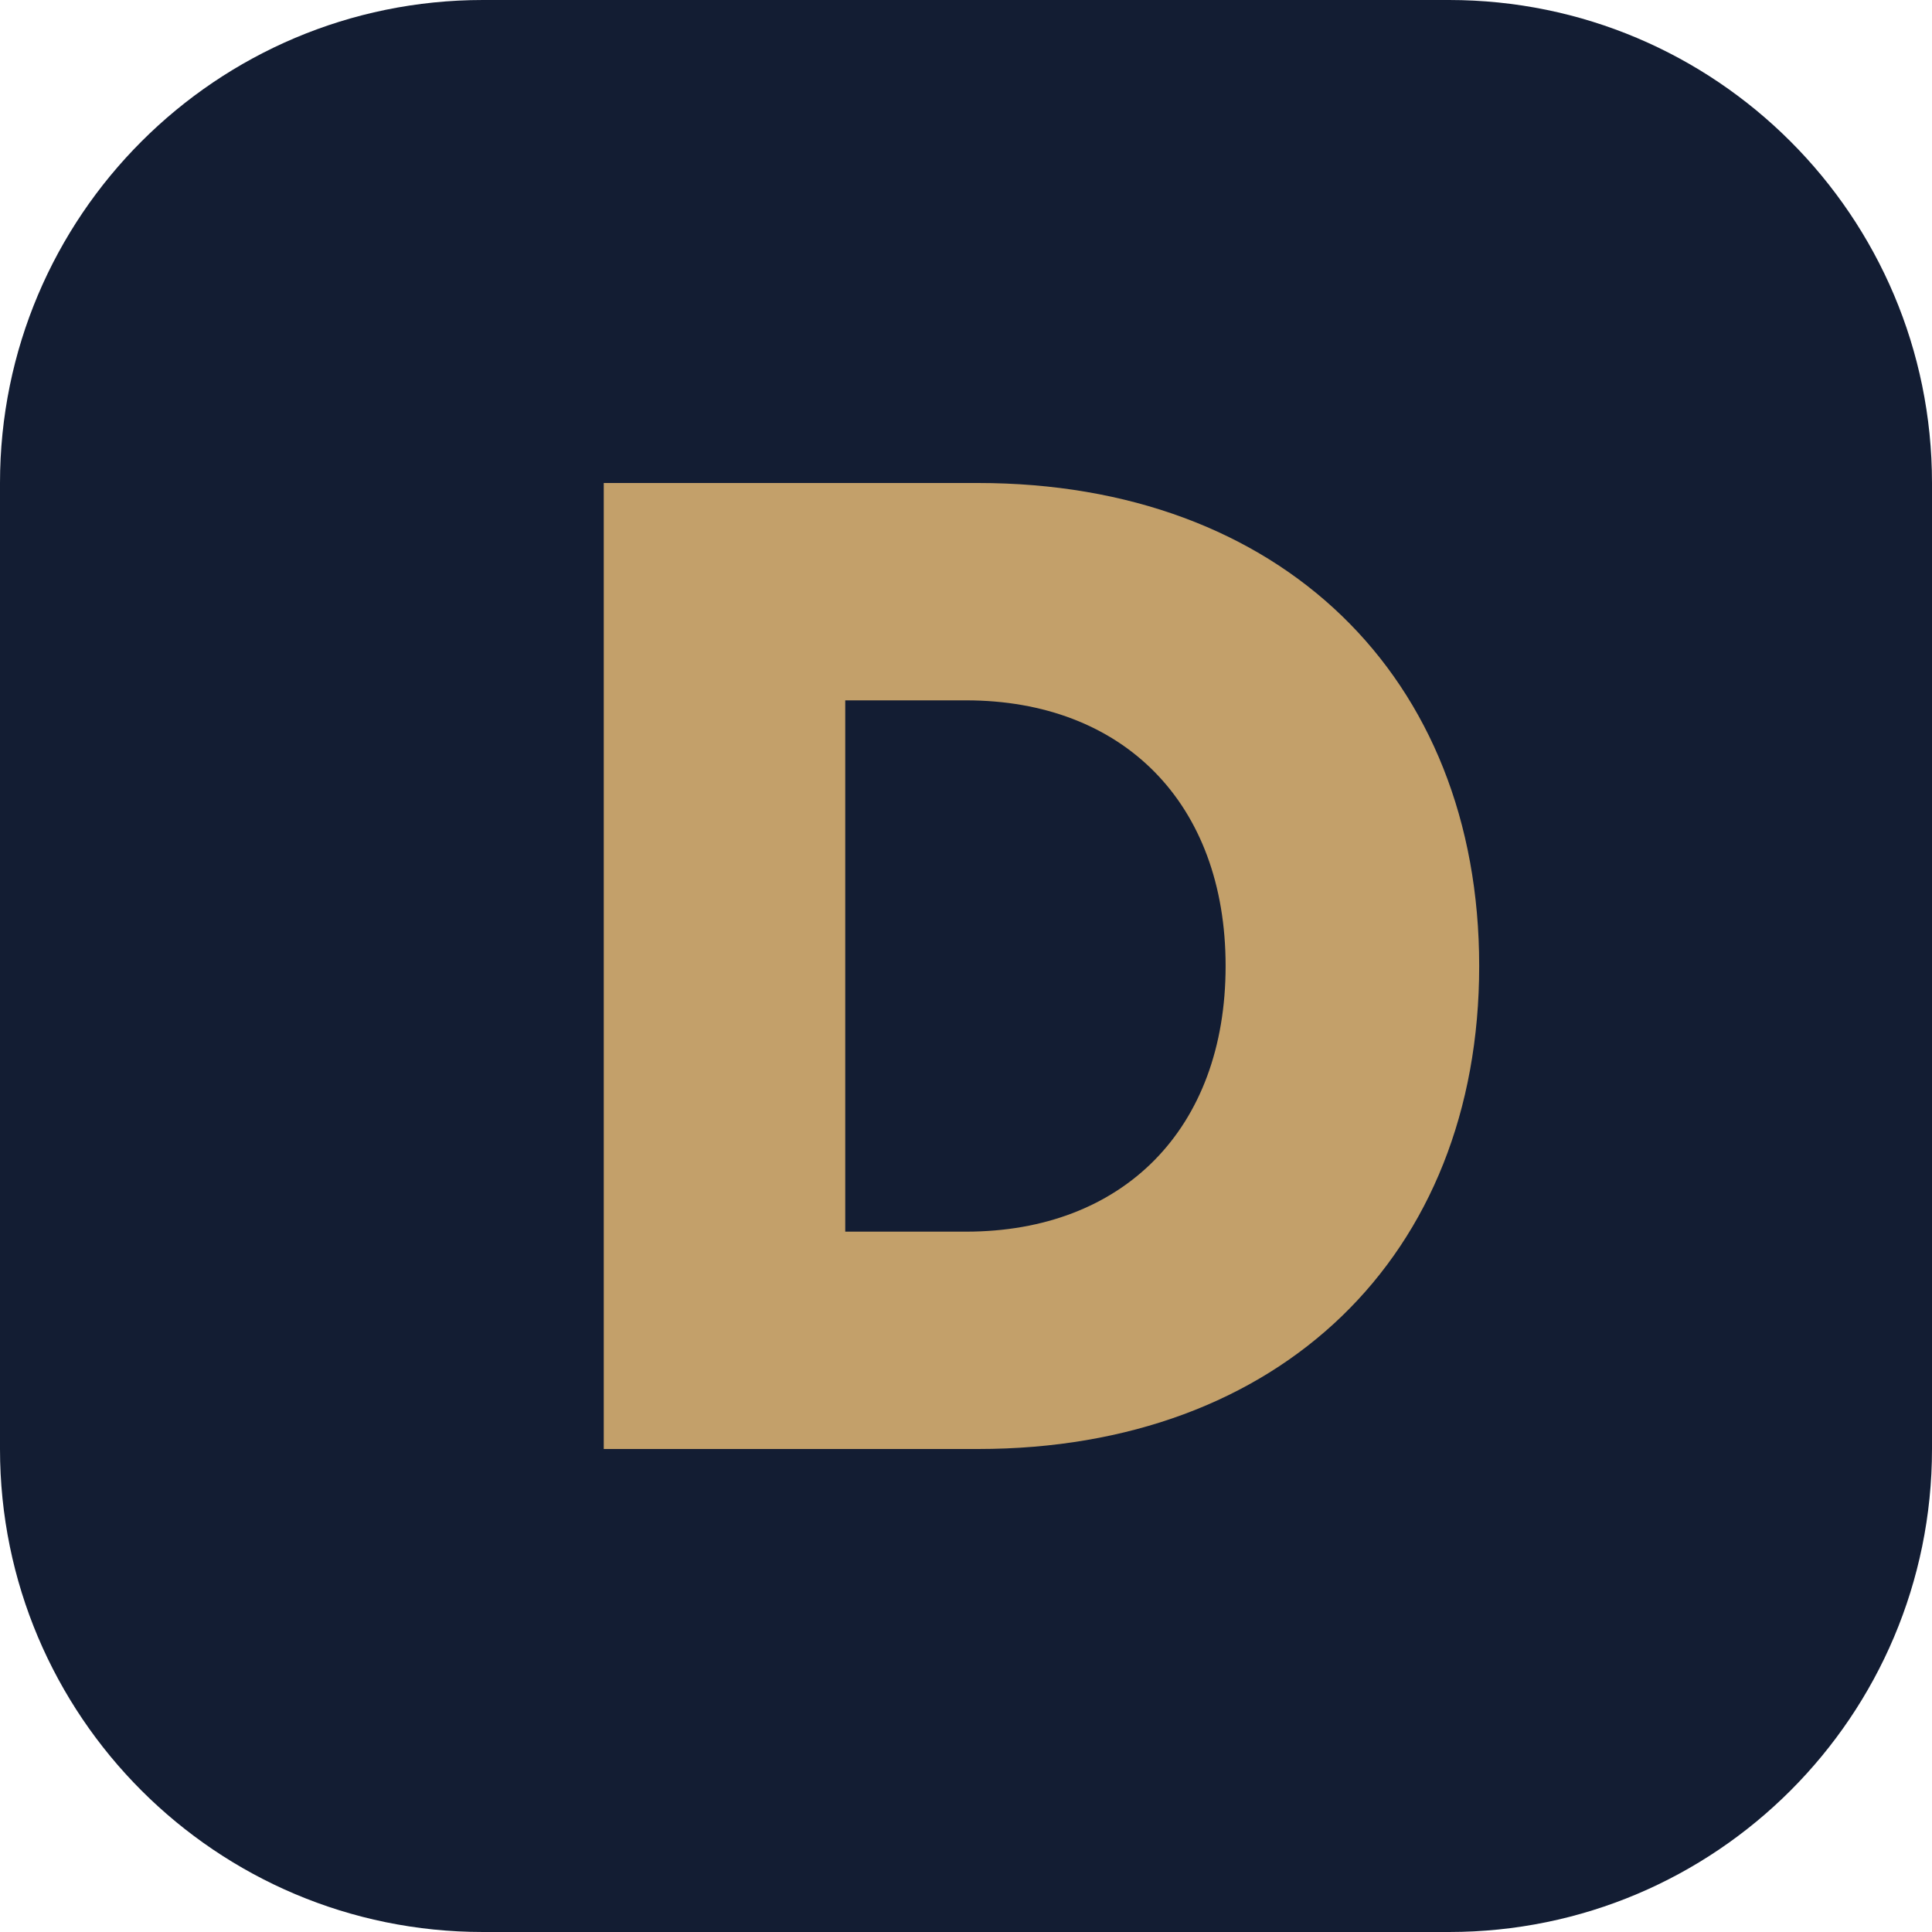
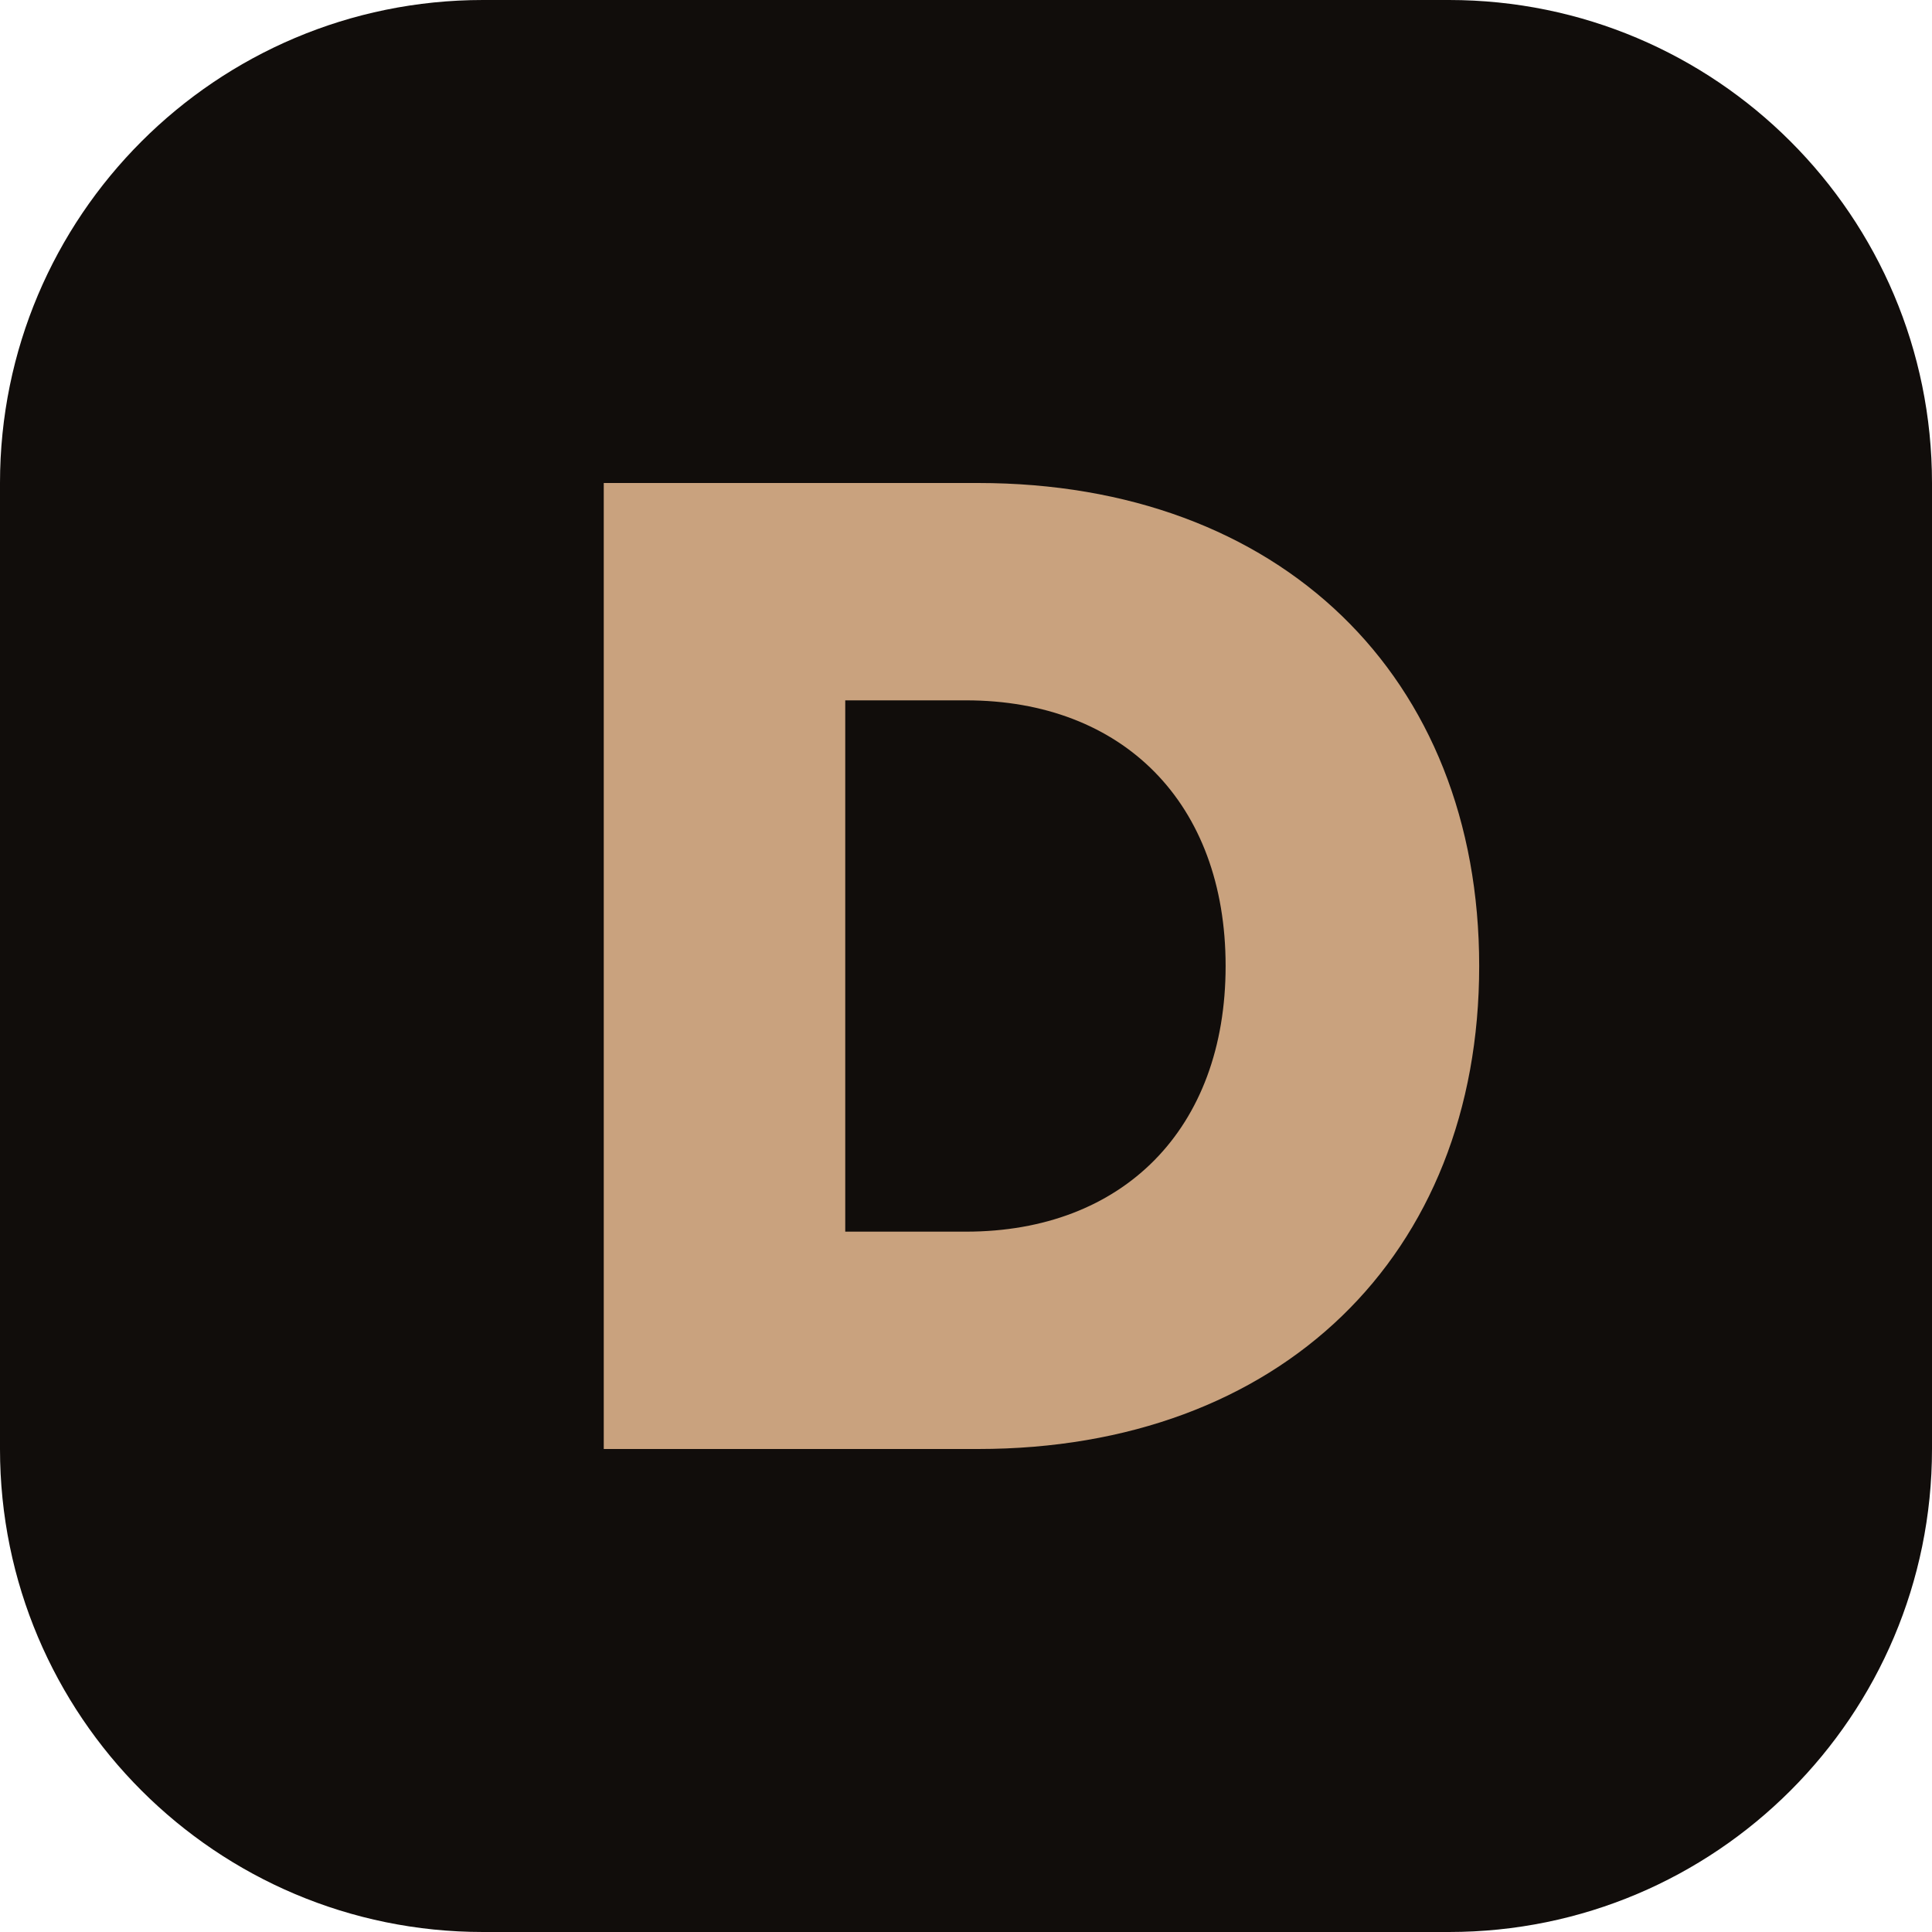
<svg xmlns="http://www.w3.org/2000/svg" viewBox="0 0 32 32">
-   <rect width="32" height="32" rx="8" fill="#131D33" />
-   <path d="M10 8h6.2c5 0 8.3 3.2 8.3 8s-3.3 8-8.3 8H10V8Zm4 3.6v8.8h2c2.6 0 4.3-1.7 4.3-4.4s-1.7-4.4-4.3-4.4h-2Z" fill="#C3A06A" />
+   <rect width="32" height="32" rx="8" fill="#110D0B" />
+   <path d="M10 8h6.2c5 0 8.3 3.2 8.3 8s-3.3 8-8.3 8H10V8Zm4 3.6v8.8h2c2.6 0 4.3-1.7 4.3-4.4s-1.7-4.4-4.3-4.4h-2Z" fill="#C9A27E" />
</svg>
